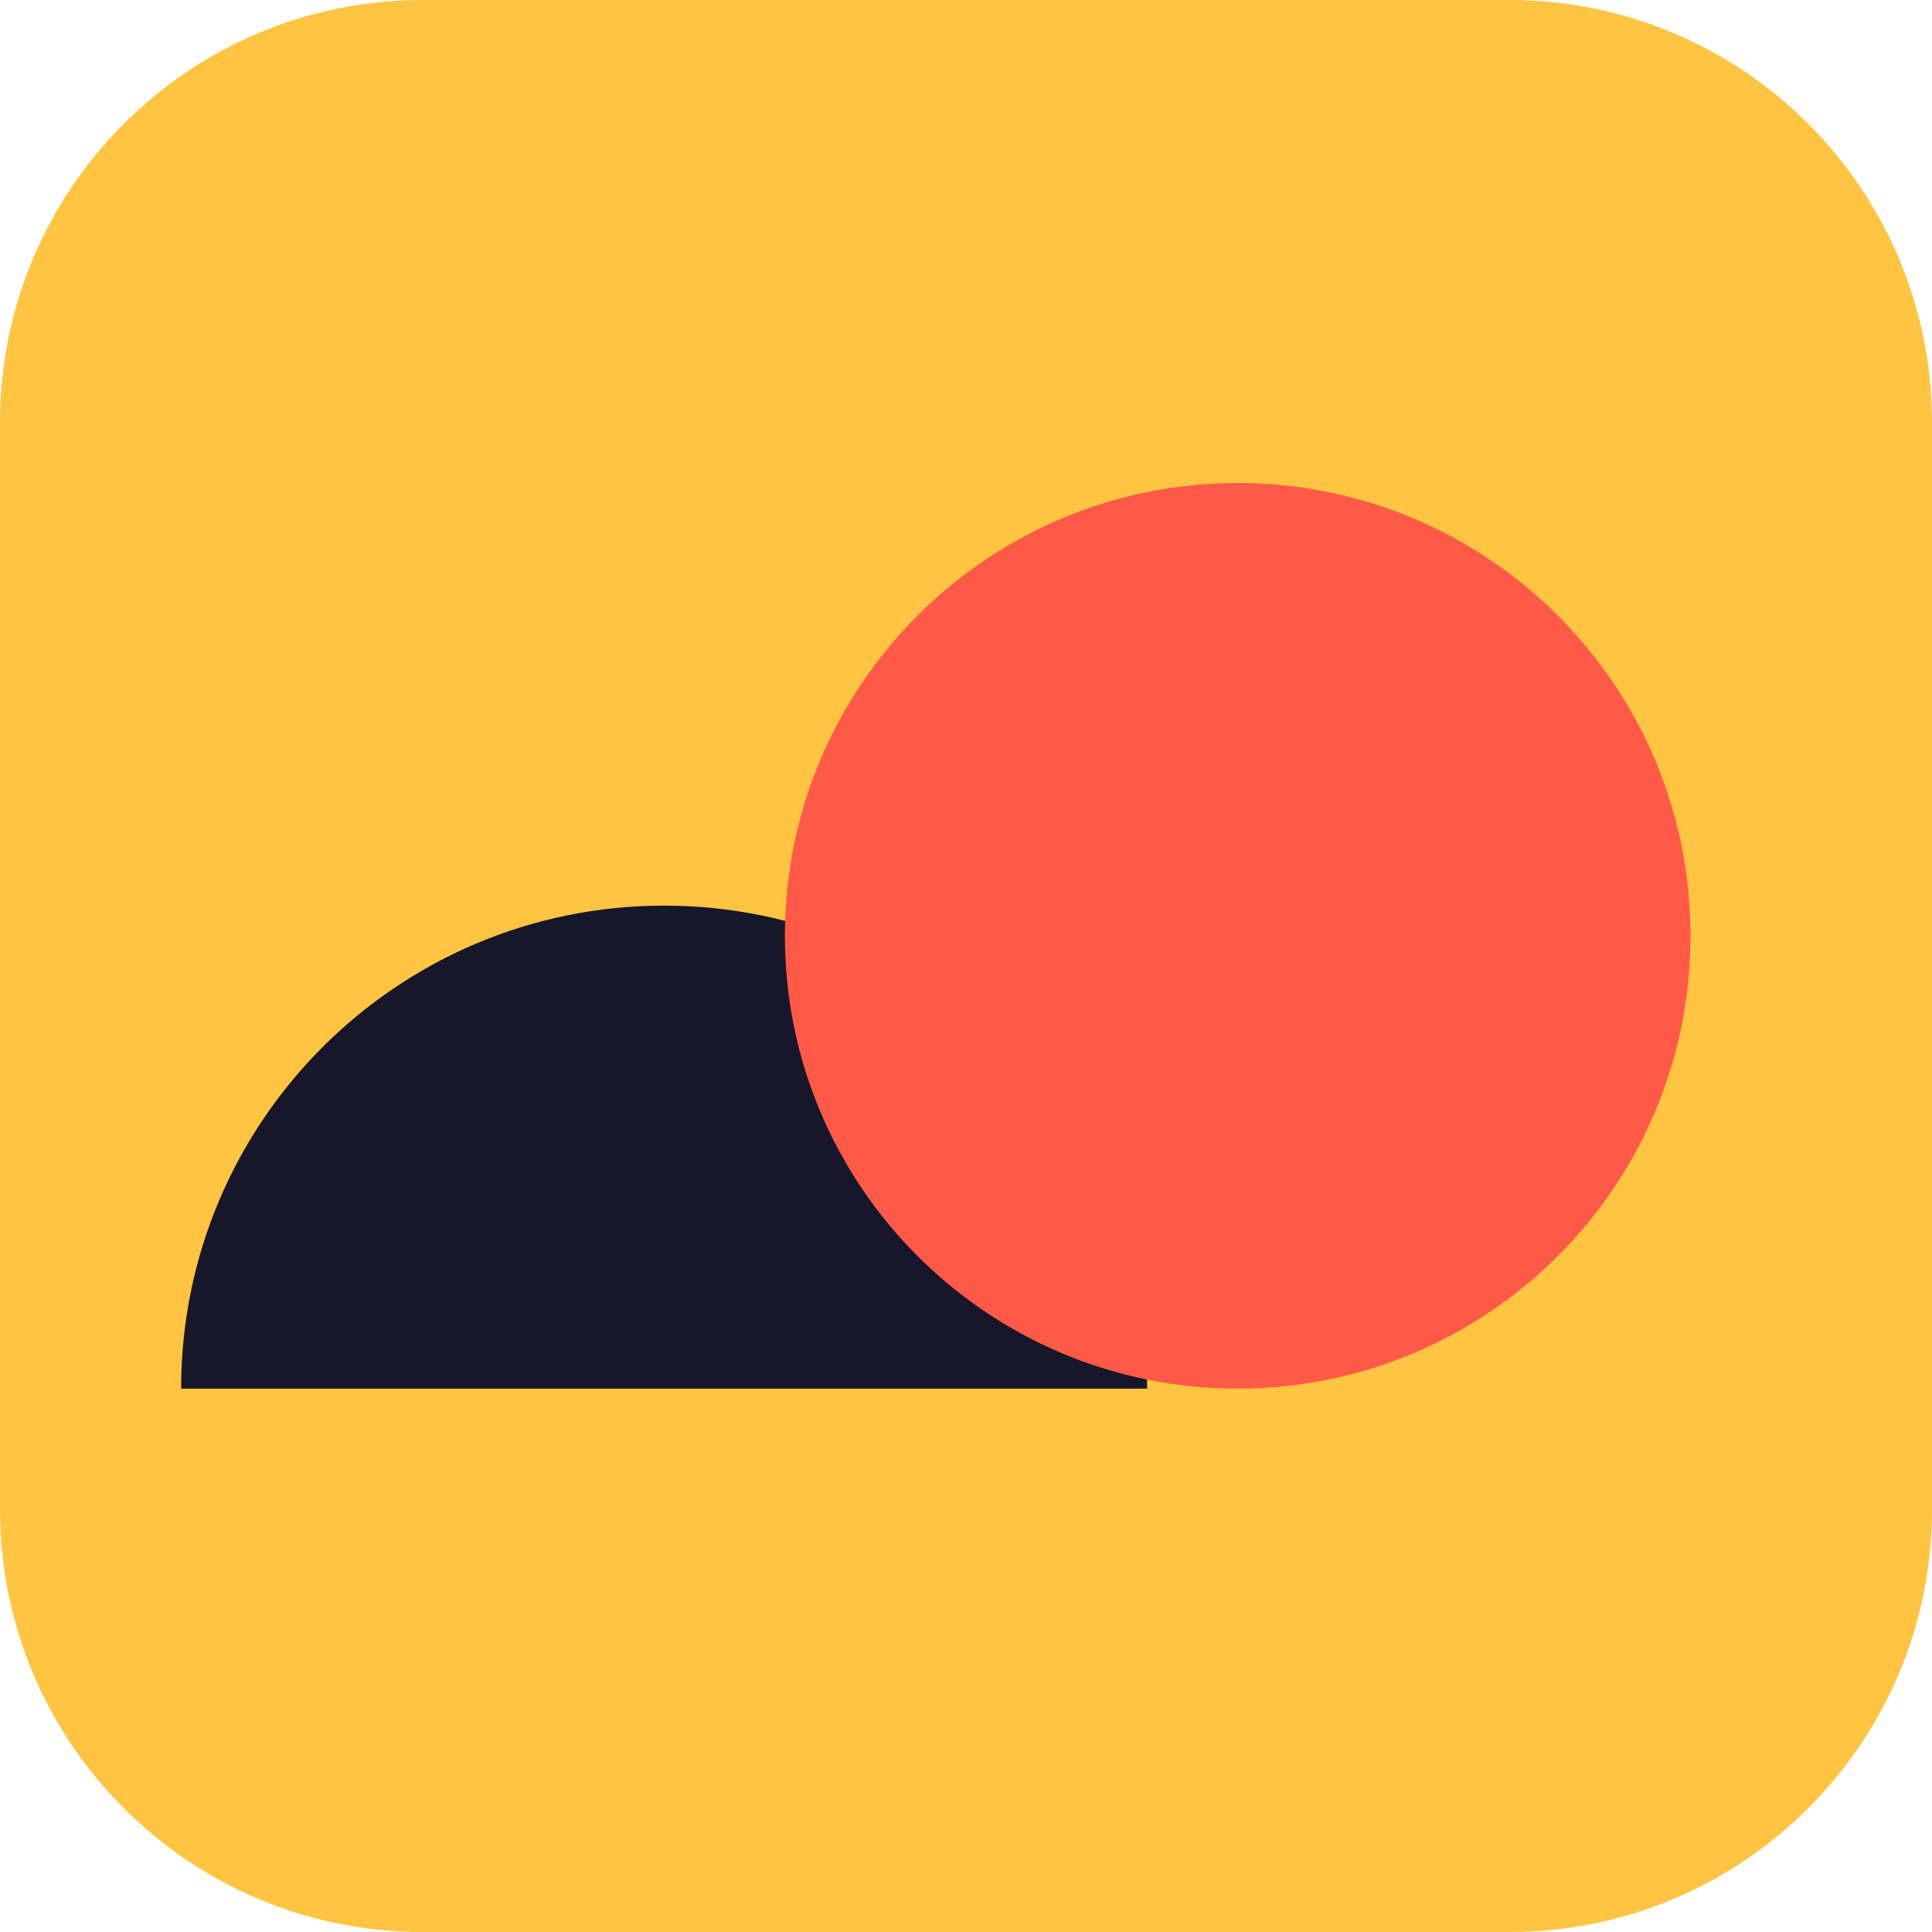
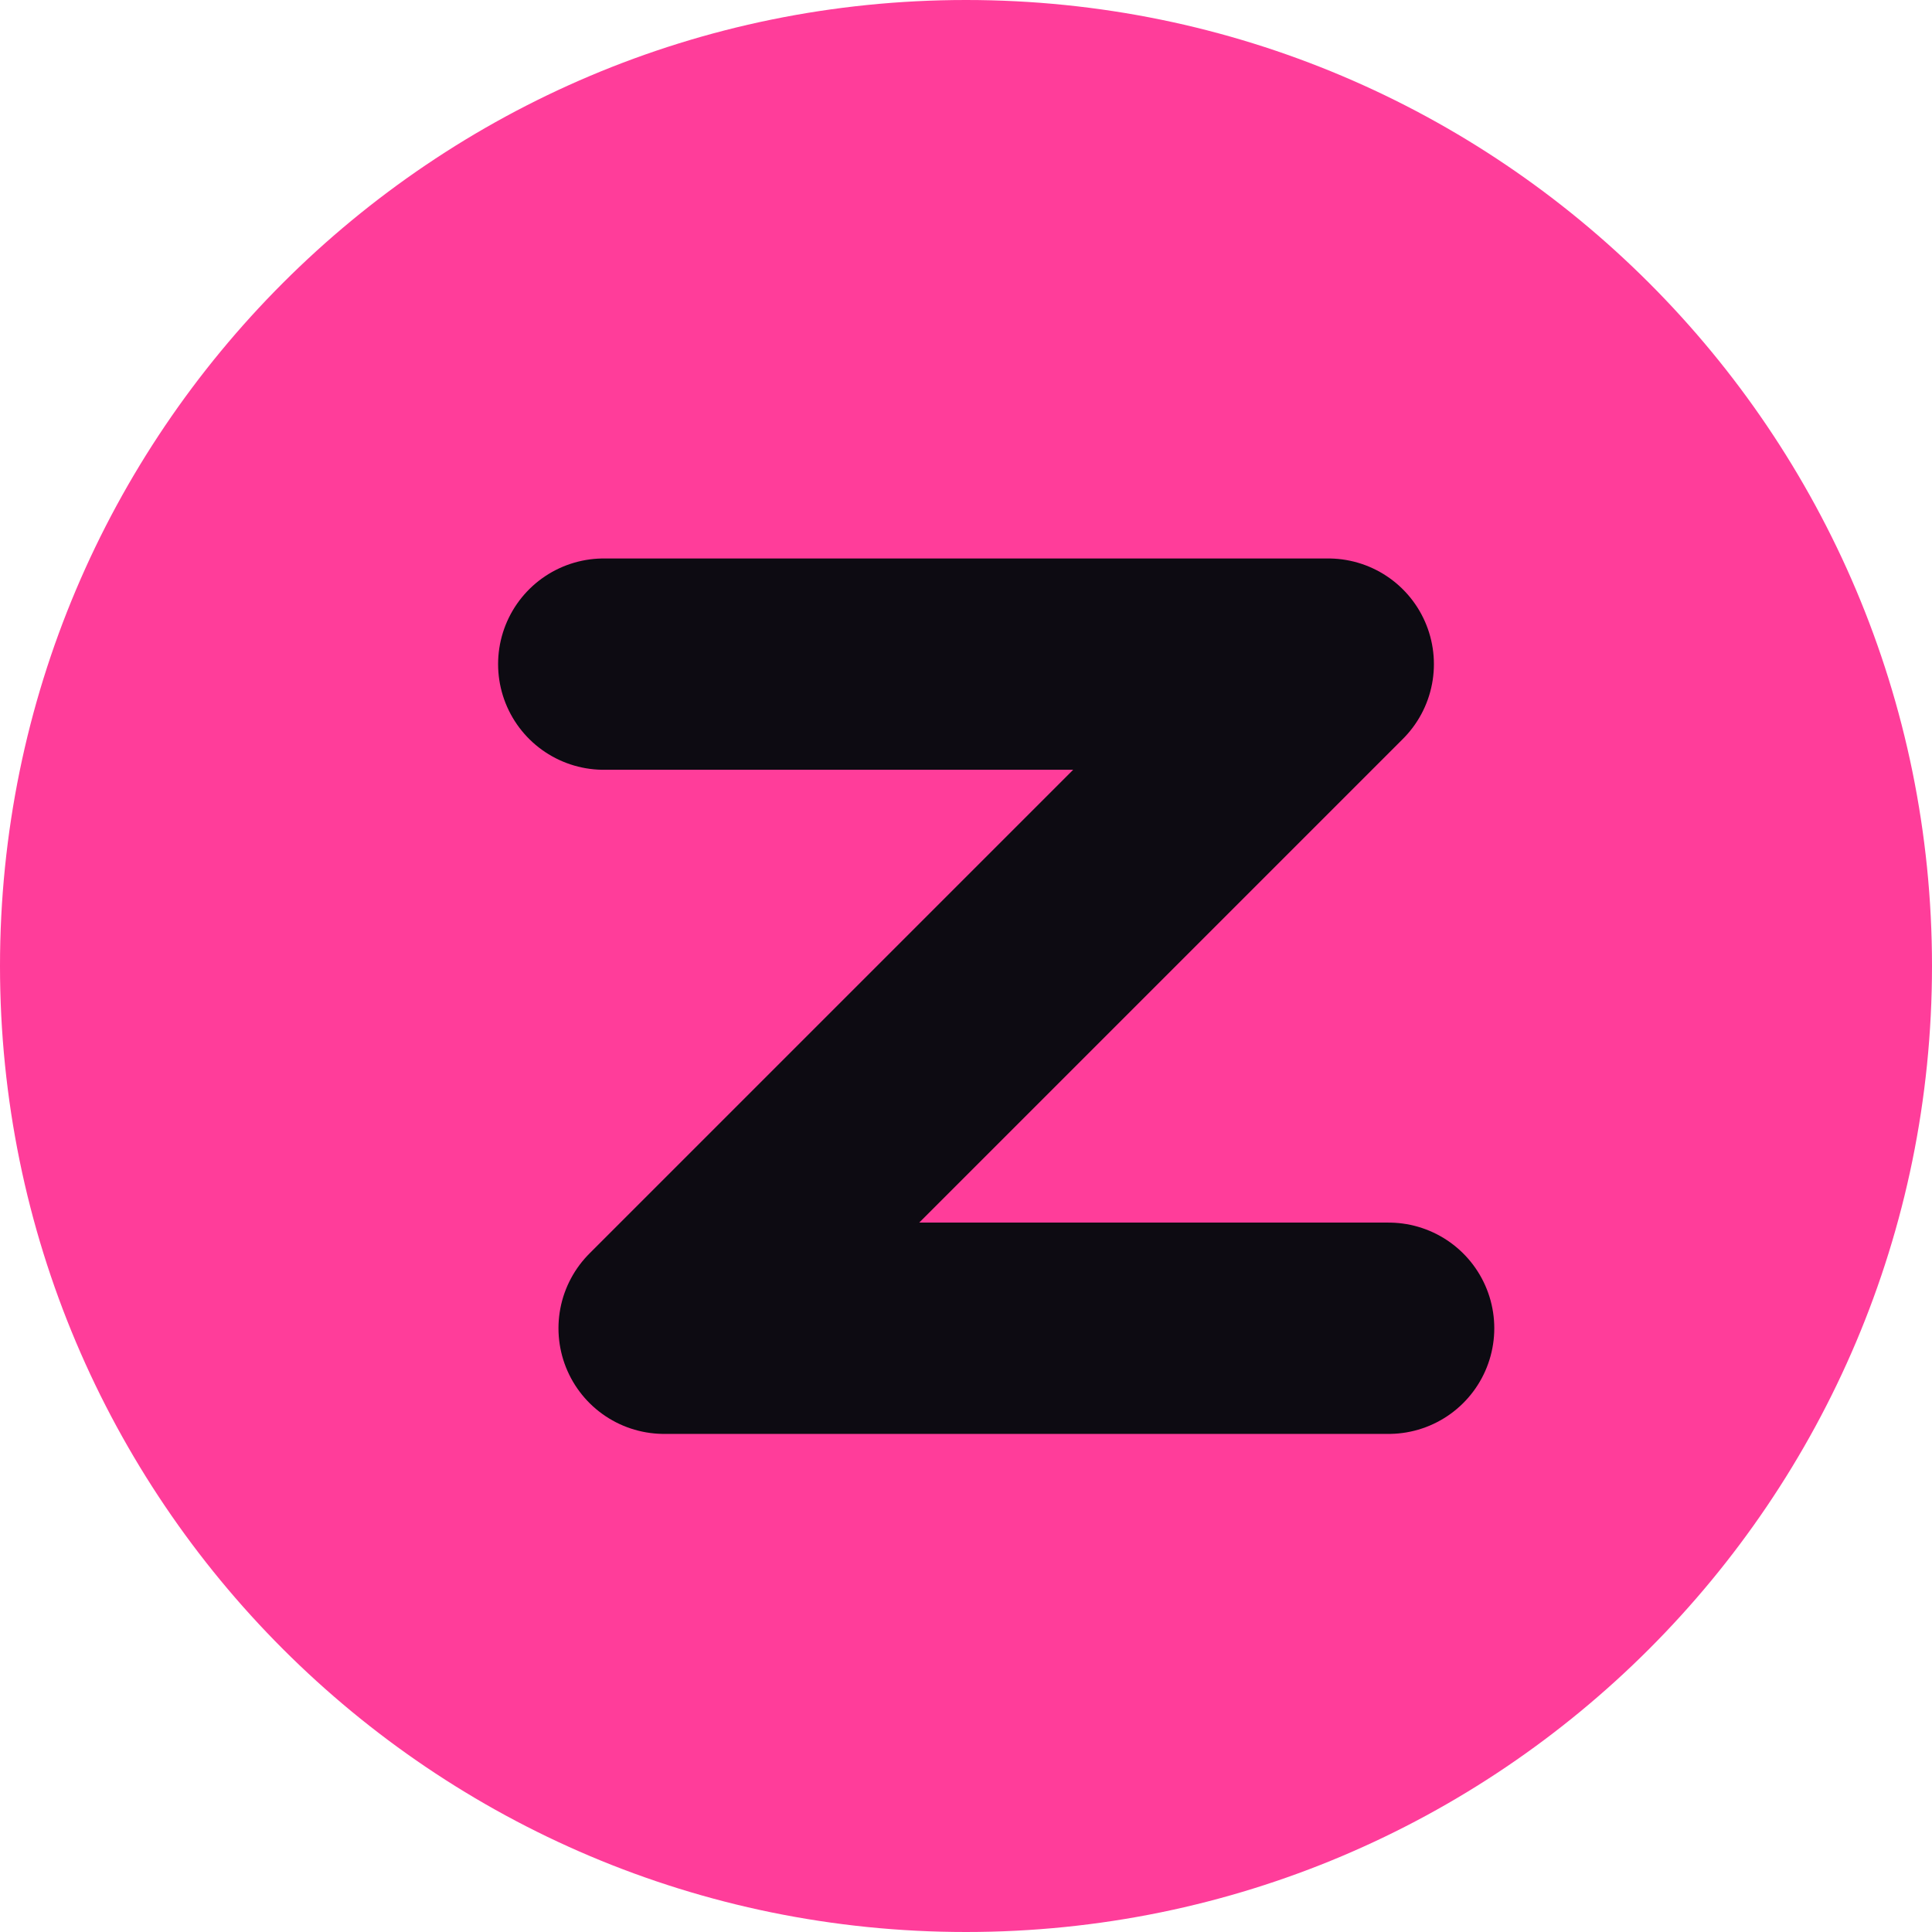
<svg xmlns="http://www.w3.org/2000/svg" viewBox="0 0 64 64">
-   <rect width="64" height="64" rx="14" fill="#ffc442" />
-   <path d="M6 46a16 16 0 0 1 32 0Z" fill="#17162b" />
-   <circle cx="41" cy="31" r="15" fill="#ff5a47" />
+   <rect width="64" height="64" rx="32" fill="#ff3d9a" />
+   <path d="M20 22h24L22 44h24" fill="none" stroke="#0d0b12" stroke-width="7" stroke-linecap="round" stroke-linejoin="round" />
</svg>
